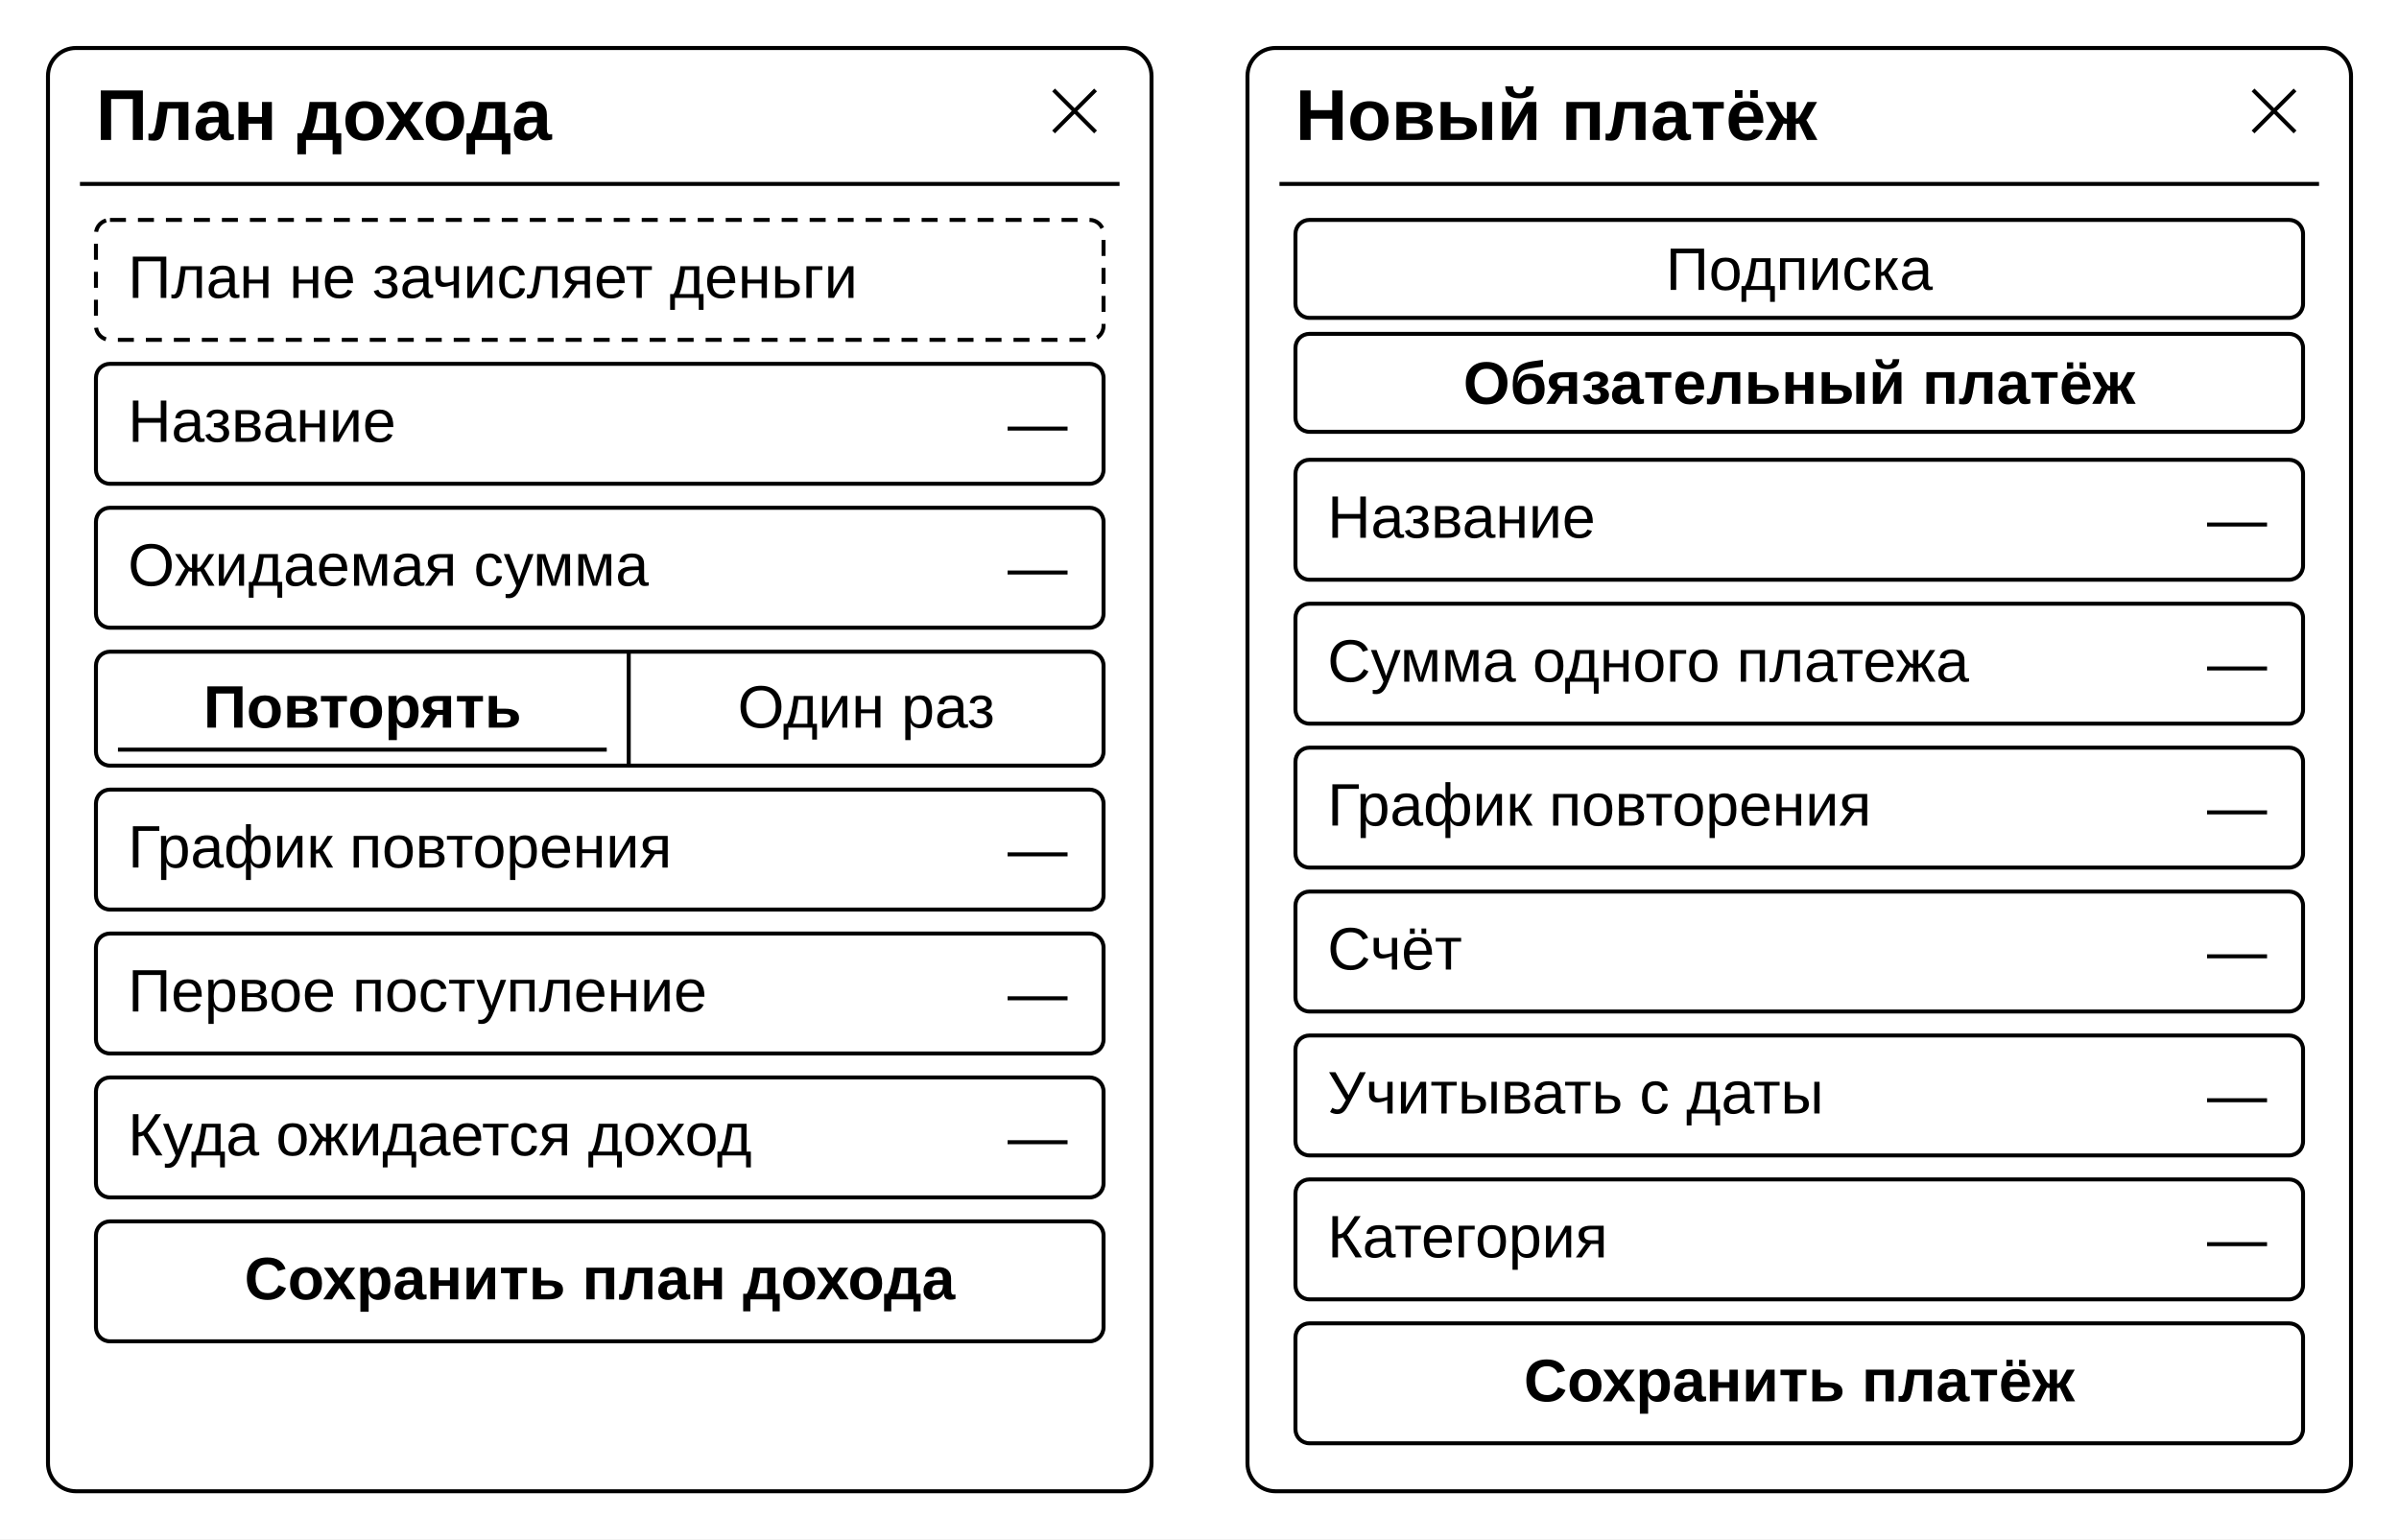
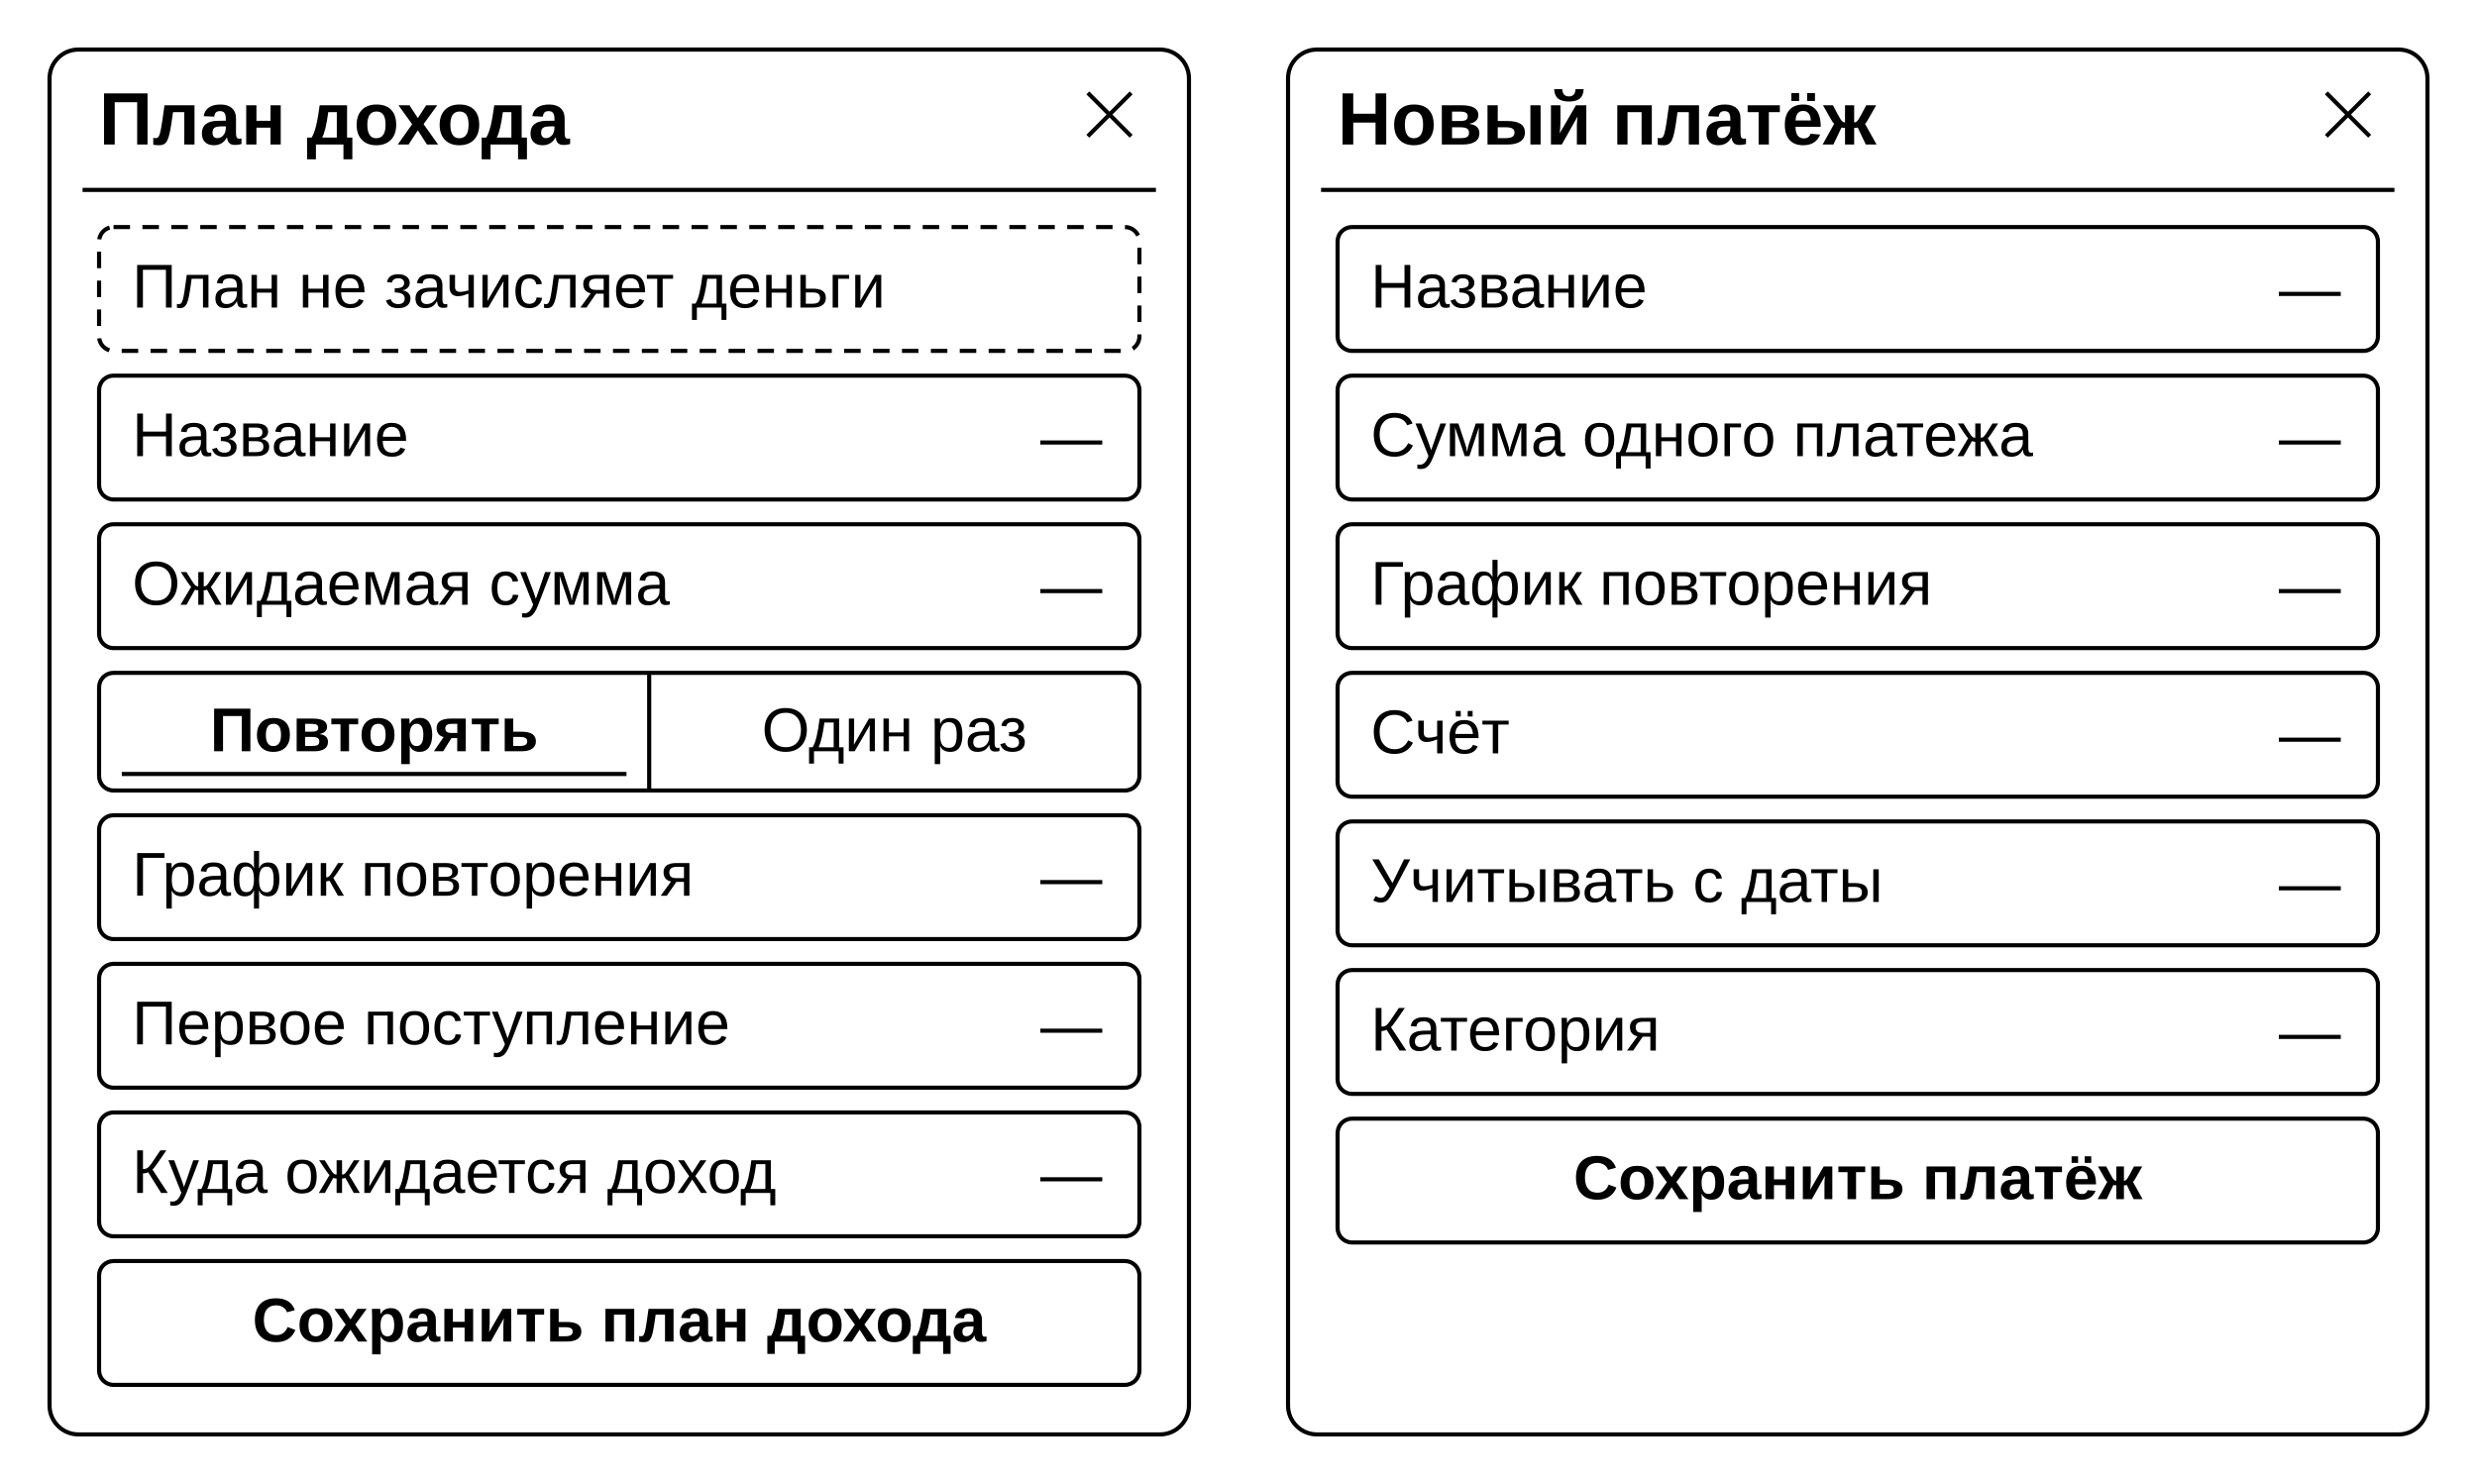
- <svg xmlns="http://www.w3.org/2000/svg" width="160mm" height="102.67mm" viewBox="0 0 1200 770">
+ <svg xmlns="http://www.w3.org/2000/svg" width="160mm" height="95.87mm" viewBox="0 0 1200 719">
  <style>text{font-family:Arial,sans-serif;font-size:30px;fill:#000}.bold{font-weight:700}.title{font-size:36px;font-weight:700}rect,line,path,circle{stroke:#000;stroke-width:2;fill:#fff}line,path{fill:none}</style>
-   <rect width="1200" height="770" style="fill:#fff;stroke:none" />
-   <rect x="624" y="24" width="552" height="722" rx="14" />
-   <rect x="24" y="24" width="552" height="722" rx="14" />
+   <rect width="1200" height="719" style="fill:#fff;stroke:none" />
+   <rect x="624" y="24" width="552" height="671" rx="14" />
+   <rect x="24" y="24" width="552" height="671" rx="14" />
  <text x="48.0" y="70.0" class="title" text-anchor="start">План дохода</text>
  <line x1="527.0" y1="45.0" x2="548.0" y2="66.0" stroke-width="2" />
  <line x1="548.0" y1="45.0" x2="527.0" y2="66.0" stroke-width="2" />
  <line x1="40.0" y1="92.0" x2="560.0" y2="92.0" stroke-width="2" />
  <rect x="48.0" y="110.0" width="504.0" height="60.0" rx="7" stroke-dasharray="8 6" />
  <text x="64.0" y="149.0" class="normal" text-anchor="start">План не зачисляет деньги</text>
  <rect x="48.0" y="182.0" width="504.0" height="60.0" rx="7" />
  <text x="64.0" y="221.0" class="normal" text-anchor="start">Название</text>
  <text x="534.0" y="222.0" class="normal" text-anchor="end">—</text>
  <rect x="48.0" y="254.0" width="504.0" height="60.0" rx="7" />
  <text x="64.0" y="293.0" class="normal" text-anchor="start">Ожидаемая сумма</text>
  <text x="534.0" y="294.0" class="normal" text-anchor="end">—</text>
  <rect x="48.0" y="326.0" width="504.0" height="57.0" rx="7" />
  <text x="181.3" y="364.0" class="bold" text-anchor="middle">Повторять</text>
  <line x1="59.0" y1="375.0" x2="303.5" y2="375.0" stroke-width="3" />
  <line x1="314.5" y1="326.0" x2="314.5" y2="383.0" stroke-width="2" />
  <text x="433.3" y="364.0" class="normal" text-anchor="middle">Один раз</text>
  <rect x="48.0" y="395.0" width="504.0" height="60.0" rx="7" />
  <text x="64.0" y="434.0" class="normal" text-anchor="start">График повторения</text>
  <text x="534.0" y="435.0" class="normal" text-anchor="end">—</text>
  <rect x="48.0" y="467.0" width="504.0" height="60.0" rx="7" />
  <text x="64.0" y="506.0" class="normal" text-anchor="start">Первое поступление</text>
  <text x="534.0" y="507.0" class="normal" text-anchor="end">—</text>
  <rect x="48.0" y="539.0" width="504.0" height="60.0" rx="7" />
  <text x="64.0" y="578.0" class="normal" text-anchor="start">Куда ожидается доход</text>
  <text x="534.0" y="579.0" class="normal" text-anchor="end">—</text>
  <rect x="48.0" y="611.0" width="504.0" height="60.0" rx="7" />
  <text x="300.0" y="650.0" class="bold" text-anchor="middle">Сохранить план дохода</text>
  <text x="648.0" y="70.0" class="title" text-anchor="start">Новый платёж</text>
  <line x1="1127.0" y1="45.0" x2="1148.0" y2="66.0" stroke-width="2" />
  <line x1="1148.0" y1="45.0" x2="1127.0" y2="66.0" stroke-width="2" />
  <line x1="640.0" y1="92.0" x2="1160.0" y2="92.0" stroke-width="2" />
-   <rect x="648.0" y="110.0" width="504.0" height="49.0" rx="7" />
-   <text x="900.0" y="145.0" class="normal" text-anchor="middle">Подписка</text>
-   <rect x="648.0" y="167.0" width="504.0" height="49.0" rx="7" />
-   <text x="900.0" y="202.0" class="bold" text-anchor="middle">Обязательный платёж</text>
-   <rect x="648.0" y="230.0" width="504.0" height="60.0" rx="7" />
-   <text x="664.0" y="269.0" class="normal" text-anchor="start">Название</text>
-   <text x="1134.0" y="270.0" class="normal" text-anchor="end">—</text>
-   <rect x="648.0" y="302.0" width="504.0" height="60.0" rx="7" />
-   <text x="664.0" y="341.0" class="normal" text-anchor="start">Сумма одного платежа</text>
-   <text x="1134.0" y="342.0" class="normal" text-anchor="end">—</text>
-   <rect x="648.0" y="374.0" width="504.0" height="60.0" rx="7" />
-   <text x="664.0" y="413.0" class="normal" text-anchor="start">График повторения</text>
-   <text x="1134.0" y="414.0" class="normal" text-anchor="end">—</text>
-   <rect x="648.0" y="446.0" width="504.0" height="60.0" rx="7" />
-   <text x="664.0" y="485.0" class="normal" text-anchor="start">Счёт</text>
-   <text x="1134.0" y="486.0" class="normal" text-anchor="end">—</text>
-   <rect x="648.0" y="518.0" width="504.0" height="60.0" rx="7" />
-   <text x="664.0" y="557.0" class="normal" text-anchor="start">Учитывать с даты</text>
-   <text x="1134.0" y="558.0" class="normal" text-anchor="end">—</text>
-   <rect x="648.0" y="590.0" width="504.0" height="60.0" rx="7" />
-   <text x="664.0" y="629.0" class="normal" text-anchor="start">Категория</text>
-   <text x="1134.0" y="630.0" class="normal" text-anchor="end">—</text>
-   <rect x="648.0" y="662.0" width="504.0" height="60.0" rx="7" />
-   <text x="900.0" y="701.0" class="bold" text-anchor="middle">Сохранить платёж</text>
+   <rect x="648.0" y="110.0" width="504.0" height="60.0" rx="7" />
+   <text x="664.0" y="149.0" class="normal" text-anchor="start">Название</text>
+   <text x="1134.0" y="150.0" class="normal" text-anchor="end">—</text>
+   <rect x="648.0" y="182.0" width="504.0" height="60.0" rx="7" />
+   <text x="664.0" y="221.0" class="normal" text-anchor="start">Сумма одного платежа</text>
+   <text x="1134.0" y="222.0" class="normal" text-anchor="end">—</text>
+   <rect x="648.0" y="254.0" width="504.0" height="60.0" rx="7" />
+   <text x="664.0" y="293.0" class="normal" text-anchor="start">График повторения</text>
+   <text x="1134.0" y="294.0" class="normal" text-anchor="end">—</text>
+   <rect x="648.0" y="326.0" width="504.0" height="60.0" rx="7" />
+   <text x="664.0" y="365.0" class="normal" text-anchor="start">Счёт</text>
+   <text x="1134.0" y="366.0" class="normal" text-anchor="end">—</text>
+   <rect x="648.0" y="398.0" width="504.0" height="60.0" rx="7" />
+   <text x="664.0" y="437.0" class="normal" text-anchor="start">Учитывать с даты</text>
+   <text x="1134.0" y="438.0" class="normal" text-anchor="end">—</text>
+   <rect x="648.0" y="470.0" width="504.0" height="60.0" rx="7" />
+   <text x="664.0" y="509.0" class="normal" text-anchor="start">Категория</text>
+   <text x="1134.0" y="510.0" class="normal" text-anchor="end">—</text>
+   <rect x="648.0" y="542.0" width="504.0" height="60.0" rx="7" />
+   <text x="900.0" y="581.0" class="bold" text-anchor="middle">Сохранить платёж</text>
</svg>
